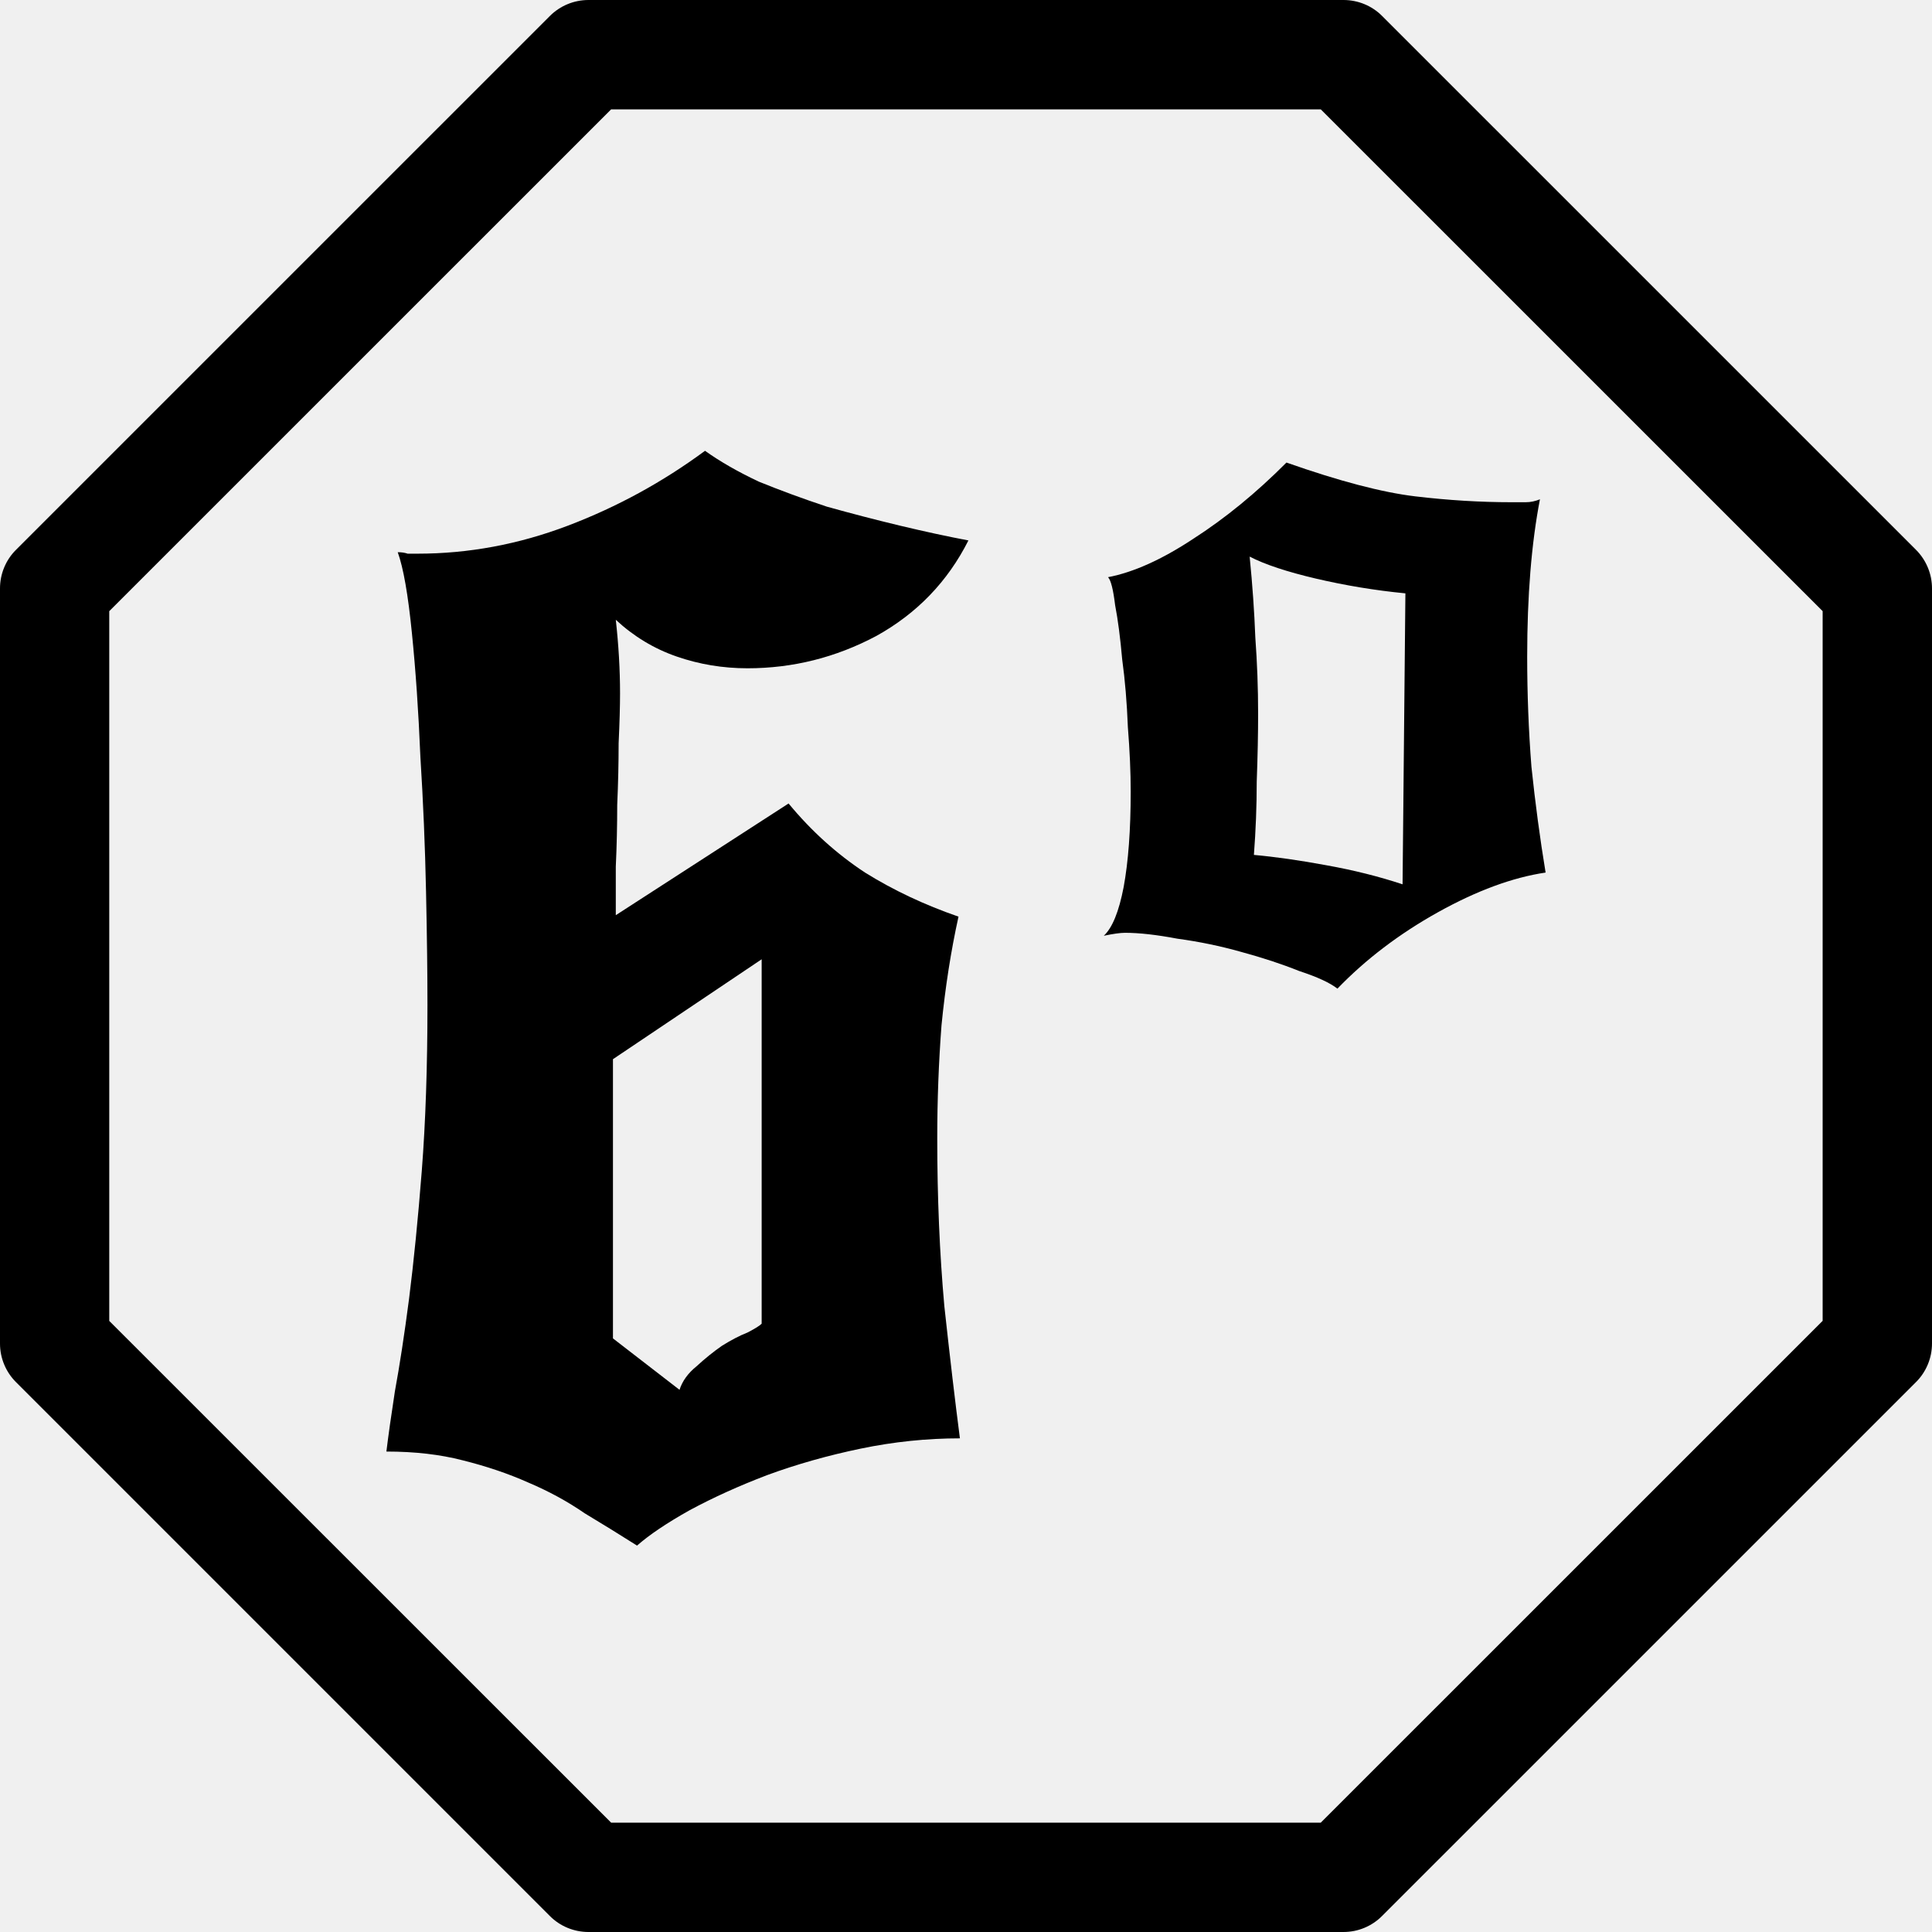
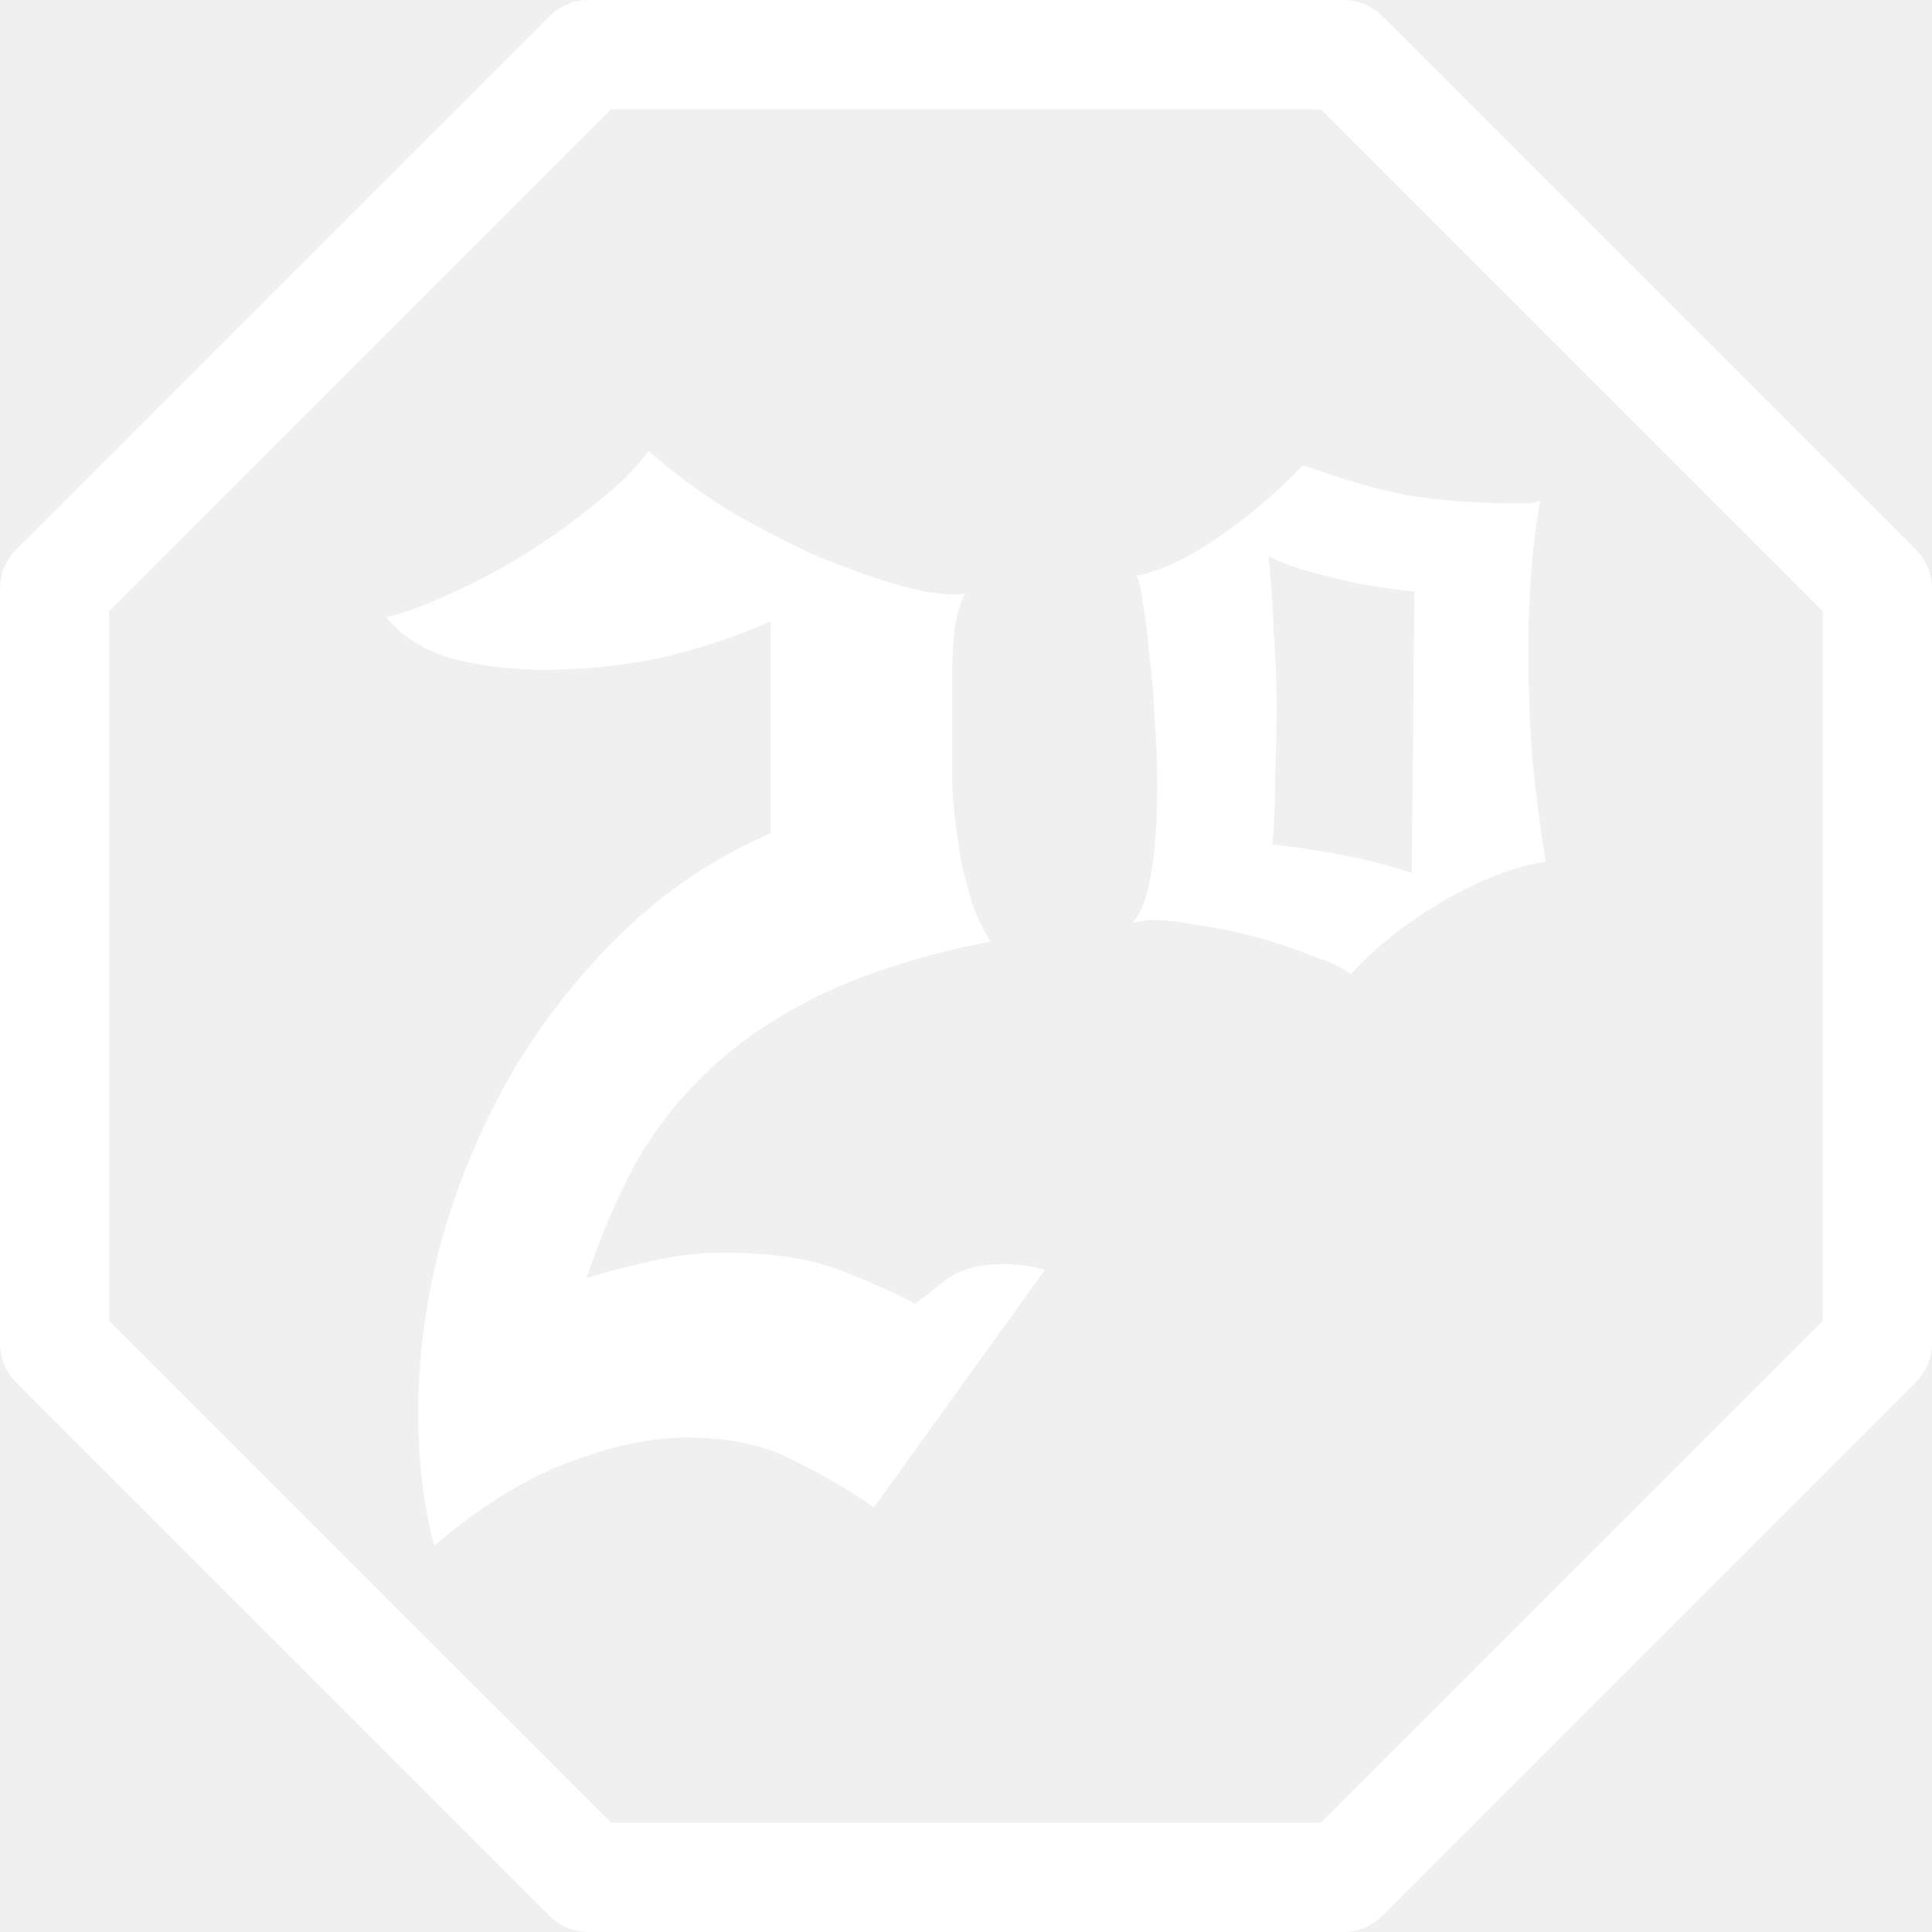
<svg xmlns="http://www.w3.org/2000/svg" width="inherit" height="inherit" viewBox="0 0 60 60" fill="none">
-   <path d="M39.952 14.365C41.594 14.943 42.928 15.293 43.954 15.415C44.98 15.537 45.977 15.597 46.944 15.597C47.12 15.597 47.267 15.597 47.384 15.597C47.531 15.597 47.678 15.567 47.824 15.506C47.56 16.875 47.428 18.503 47.428 20.389C47.428 21.546 47.472 22.686 47.56 23.812C47.678 24.938 47.824 26.033 48 27.098C46.974 27.25 45.86 27.661 44.658 28.33C43.456 29 42.415 29.791 41.535 30.703C41.301 30.521 40.905 30.338 40.348 30.156C39.82 29.943 39.219 29.745 38.545 29.562C37.9 29.38 37.24 29.243 36.566 29.152C35.921 29.03 35.379 28.969 34.939 28.969C34.792 28.969 34.572 29 34.279 29.061C34.543 28.817 34.748 28.315 34.895 27.554C35.041 26.763 35.115 25.775 35.115 24.588C35.115 23.98 35.085 23.31 35.027 22.58C34.997 21.819 34.939 21.119 34.851 20.481C34.792 19.811 34.719 19.248 34.631 18.792C34.572 18.305 34.499 18.016 34.411 17.925C35.203 17.773 36.082 17.377 37.05 16.738C38.046 16.099 39.014 15.308 39.952 14.365ZM43.646 18.427C42.708 18.336 41.785 18.183 40.876 17.971C39.967 17.758 39.278 17.529 38.809 17.286C38.897 18.168 38.955 19.005 38.985 19.796C39.043 20.587 39.072 21.378 39.072 22.169C39.072 22.778 39.058 23.477 39.029 24.268C39.029 25.029 38.999 25.79 38.941 26.55C39.615 26.611 40.363 26.718 41.184 26.87C42.034 27.022 42.825 27.22 43.558 27.463L43.646 18.427Z" fill="black" />
-   <path d="M19.784 48C19.256 47.665 18.714 47.331 18.157 46.996C17.629 46.631 17.043 46.311 16.398 46.038C15.782 45.764 15.108 45.536 14.375 45.353C13.671 45.17 12.88 45.079 12 45.079C12.059 44.592 12.147 43.969 12.264 43.208C12.41 42.417 12.557 41.459 12.704 40.333C12.85 39.177 12.982 37.853 13.099 36.362C13.217 34.841 13.275 33.122 13.275 31.205C13.275 30.262 13.261 29.091 13.231 27.691C13.202 26.292 13.143 24.892 13.055 23.493C12.997 22.093 12.909 20.815 12.792 19.659C12.674 18.473 12.528 17.636 12.352 17.149C12.469 17.149 12.572 17.164 12.66 17.195C12.777 17.195 12.88 17.195 12.967 17.195C14.551 17.195 16.105 16.906 17.629 16.328C19.154 15.749 20.576 14.974 21.895 14C22.364 14.335 22.921 14.654 23.566 14.958C24.24 15.232 24.944 15.491 25.677 15.734C26.439 15.947 27.202 16.145 27.964 16.328C28.726 16.51 29.43 16.662 30.075 16.784C29.43 18.062 28.477 19.051 27.216 19.75C25.956 20.42 24.622 20.754 23.214 20.754C22.452 20.754 21.719 20.633 21.015 20.389C20.312 20.146 19.681 19.765 19.124 19.248C19.212 20.039 19.256 20.8 19.256 21.53C19.256 21.926 19.242 22.443 19.212 23.082C19.212 23.69 19.198 24.329 19.168 24.999C19.168 25.638 19.154 26.276 19.124 26.915C19.124 27.524 19.124 28.026 19.124 28.422L24.49 24.953C25.193 25.805 25.985 26.52 26.864 27.098C27.744 27.646 28.711 28.102 29.767 28.467C29.532 29.532 29.356 30.658 29.239 31.844C29.151 33 29.107 34.172 29.107 35.358C29.107 37.184 29.18 38.918 29.327 40.561C29.503 42.174 29.664 43.543 29.811 44.669C28.785 44.669 27.759 44.775 26.732 44.988C25.706 45.201 24.739 45.475 23.83 45.809C22.95 46.144 22.144 46.509 21.411 46.905C20.707 47.3 20.165 47.665 19.784 48ZM21.103 43.162C21.191 42.889 21.367 42.645 21.631 42.432C21.895 42.189 22.159 41.976 22.423 41.793C22.716 41.611 22.98 41.474 23.214 41.383C23.449 41.261 23.595 41.17 23.654 41.109V29.791L19.036 32.894V41.565L21.103 43.162Z" fill="black" />
-   <path d="M41.721 60H18.276C17.827 60 17.393 59.822 17.077 59.504L0.496 42.923C0.178 42.605 0 42.174 0 41.724V18.275C0 17.826 0.178 17.392 0.496 17.076L17.077 0.496C17.396 0.178 17.827 0 18.276 0H41.724C42.173 0 42.607 0.178 42.923 0.496L59.504 17.076C59.822 17.395 60 17.826 60 18.275V41.722C60 42.171 59.822 42.605 59.504 42.921L42.923 59.501C42.604 59.822 42.173 60 41.721 60ZM18.979 56.604H41.018L56.604 41.02V18.98L41.018 3.396H18.979L3.393 18.98V41.022L18.979 56.604Z" fill="black" />
+   <path d="M41.721 60H18.276C17.827 60 17.393 59.822 17.077 59.504L0.496 42.923C0.178 42.605 0 42.174 0 41.724V18.275C0 17.826 0.178 17.392 0.496 17.076L17.077 0.496C17.396 0.178 17.827 0 18.276 0H41.724C42.173 0 42.607 0.178 42.923 0.496L59.504 17.076C59.822 17.395 60 17.826 60 18.275V41.722C60 42.171 59.822 42.605 59.504 42.921L42.923 59.501C42.604 59.822 42.173 60 41.721 60ZM18.979 56.604H41.018L56.604 41.02V18.98L41.018 3.396H18.979L3.393 18.98V41.022L18.979 56.604Z" fill="white" />
+   <path d="M40.469 14.442C42.005 15.001 43.254 15.339 44.214 15.457C45.174 15.575 46.107 15.634 47.012 15.634C47.177 15.634 47.314 15.634 47.424 15.634C47.561 15.634 47.698 15.604 47.835 15.546C47.589 16.87 47.465 18.445 47.465 20.27C47.465 21.389 47.506 22.493 47.589 23.582C47.698 24.671 47.835 25.731 48 26.761C47.04 26.908 45.997 27.306 44.872 27.953C43.748 28.601 42.774 29.366 41.951 30.249C41.731 30.073 41.361 29.896 40.84 29.72C40.346 29.514 39.783 29.322 39.152 29.145C38.549 28.969 37.931 28.836 37.3 28.748C36.697 28.63 36.189 28.572 35.778 28.572C35.641 28.572 35.435 28.601 35.161 28.66C35.407 28.424 35.599 27.939 35.737 27.203C35.874 26.437 35.942 25.481 35.942 24.332C35.942 23.744 35.915 23.096 35.86 22.39C35.833 21.654 35.778 20.977 35.696 20.358C35.641 19.711 35.572 19.166 35.49 18.725C35.435 18.254 35.366 17.974 35.284 17.886C36.025 17.739 36.848 17.356 37.753 16.738C38.686 16.119 39.591 15.354 40.469 14.442ZM43.926 18.372C43.048 18.283 42.184 18.136 41.333 17.93C40.483 17.724 39.838 17.503 39.399 17.268C39.481 18.121 39.536 18.931 39.564 19.696C39.619 20.462 39.646 21.227 39.646 21.992C39.646 22.581 39.632 23.258 39.605 24.023C39.605 24.759 39.578 25.495 39.523 26.231C40.154 26.29 40.853 26.393 41.621 26.54C42.417 26.688 43.158 26.879 43.844 27.114L43.926 18.372Z" fill="white" />
+   <path d="M13.482 48C13.152 46.734 12.988 45.365 12.988 43.894C12.988 42.098 13.235 40.287 13.728 38.462C14.25 36.637 14.977 34.915 15.909 33.296C16.87 31.677 18.022 30.22 19.366 28.925C20.71 27.629 22.233 26.614 23.934 25.878V19.299C22.782 19.799 21.616 20.182 20.436 20.447C19.256 20.682 18.09 20.8 16.938 20.8C15.868 20.8 14.894 20.682 14.017 20.447C13.139 20.182 12.466 19.755 12 19.166C12.521 19.049 13.166 18.813 13.934 18.46C14.73 18.107 15.512 17.694 16.28 17.223C17.075 16.723 17.816 16.193 18.502 15.634C19.215 15.075 19.764 14.53 20.148 14C20.834 14.618 21.616 15.207 22.494 15.766C23.399 16.296 24.291 16.767 25.169 17.179C26.074 17.562 26.911 17.871 27.679 18.107C28.474 18.342 29.105 18.46 29.572 18.46C29.791 18.46 29.929 18.445 29.983 18.416C29.846 18.651 29.736 19.004 29.654 19.475C29.599 19.917 29.572 20.388 29.572 20.888V24.156C29.572 24.509 29.599 24.921 29.654 25.392C29.709 25.863 29.778 26.334 29.86 26.805C29.97 27.276 30.093 27.733 30.23 28.174C30.395 28.586 30.573 28.939 30.765 29.234C28.708 29.646 26.966 30.191 25.539 30.867C24.14 31.545 22.96 32.339 22 33.252C21.067 34.135 20.299 35.121 19.695 36.21C19.119 37.3 18.625 38.462 18.214 39.699C18.845 39.493 19.517 39.316 20.23 39.169C20.971 38.992 21.712 38.904 22.453 38.904C24.044 38.904 25.32 39.11 26.28 39.522C27.24 39.905 27.953 40.229 28.42 40.493C28.612 40.346 28.913 40.111 29.325 39.787C29.764 39.434 30.381 39.257 31.177 39.257C31.616 39.257 32.041 39.316 32.453 39.434L27.144 46.808C26.376 46.278 25.539 45.792 24.634 45.351C23.756 44.88 22.658 44.644 21.341 44.644C20.244 44.644 19.037 44.894 17.72 45.395C16.403 45.866 14.99 46.734 13.482 48Z" fill="white" />
</svg>
